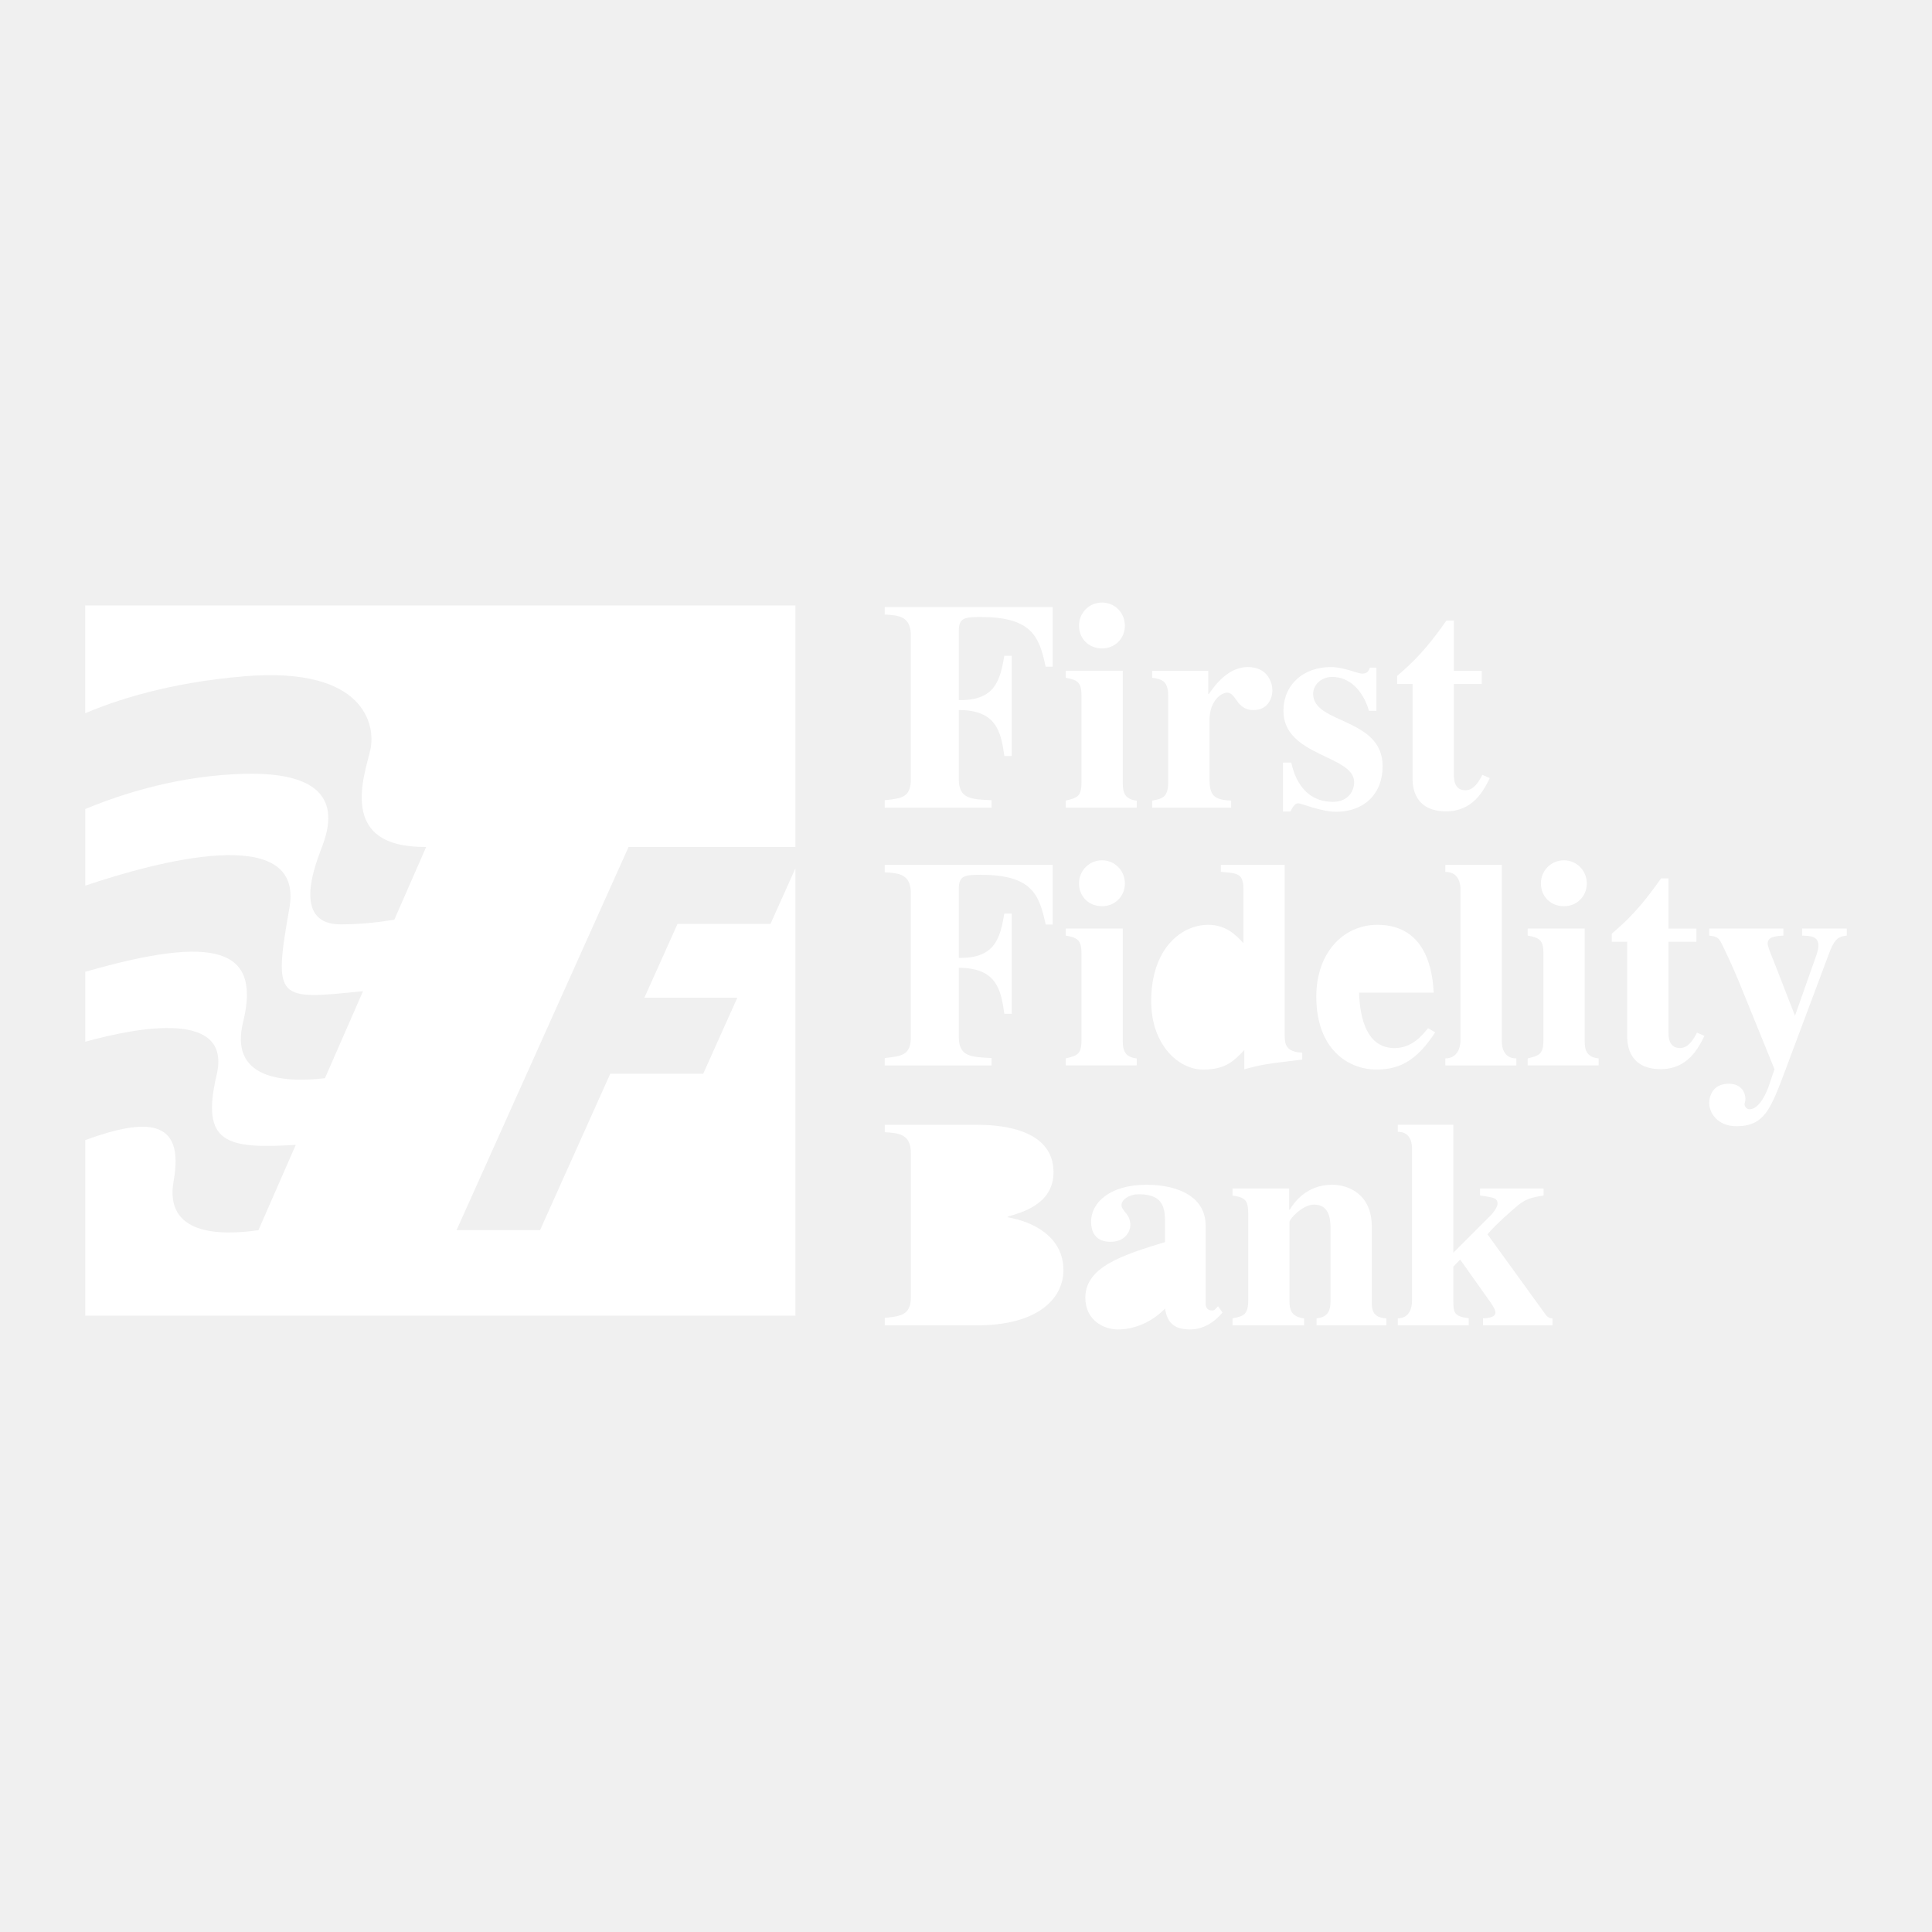
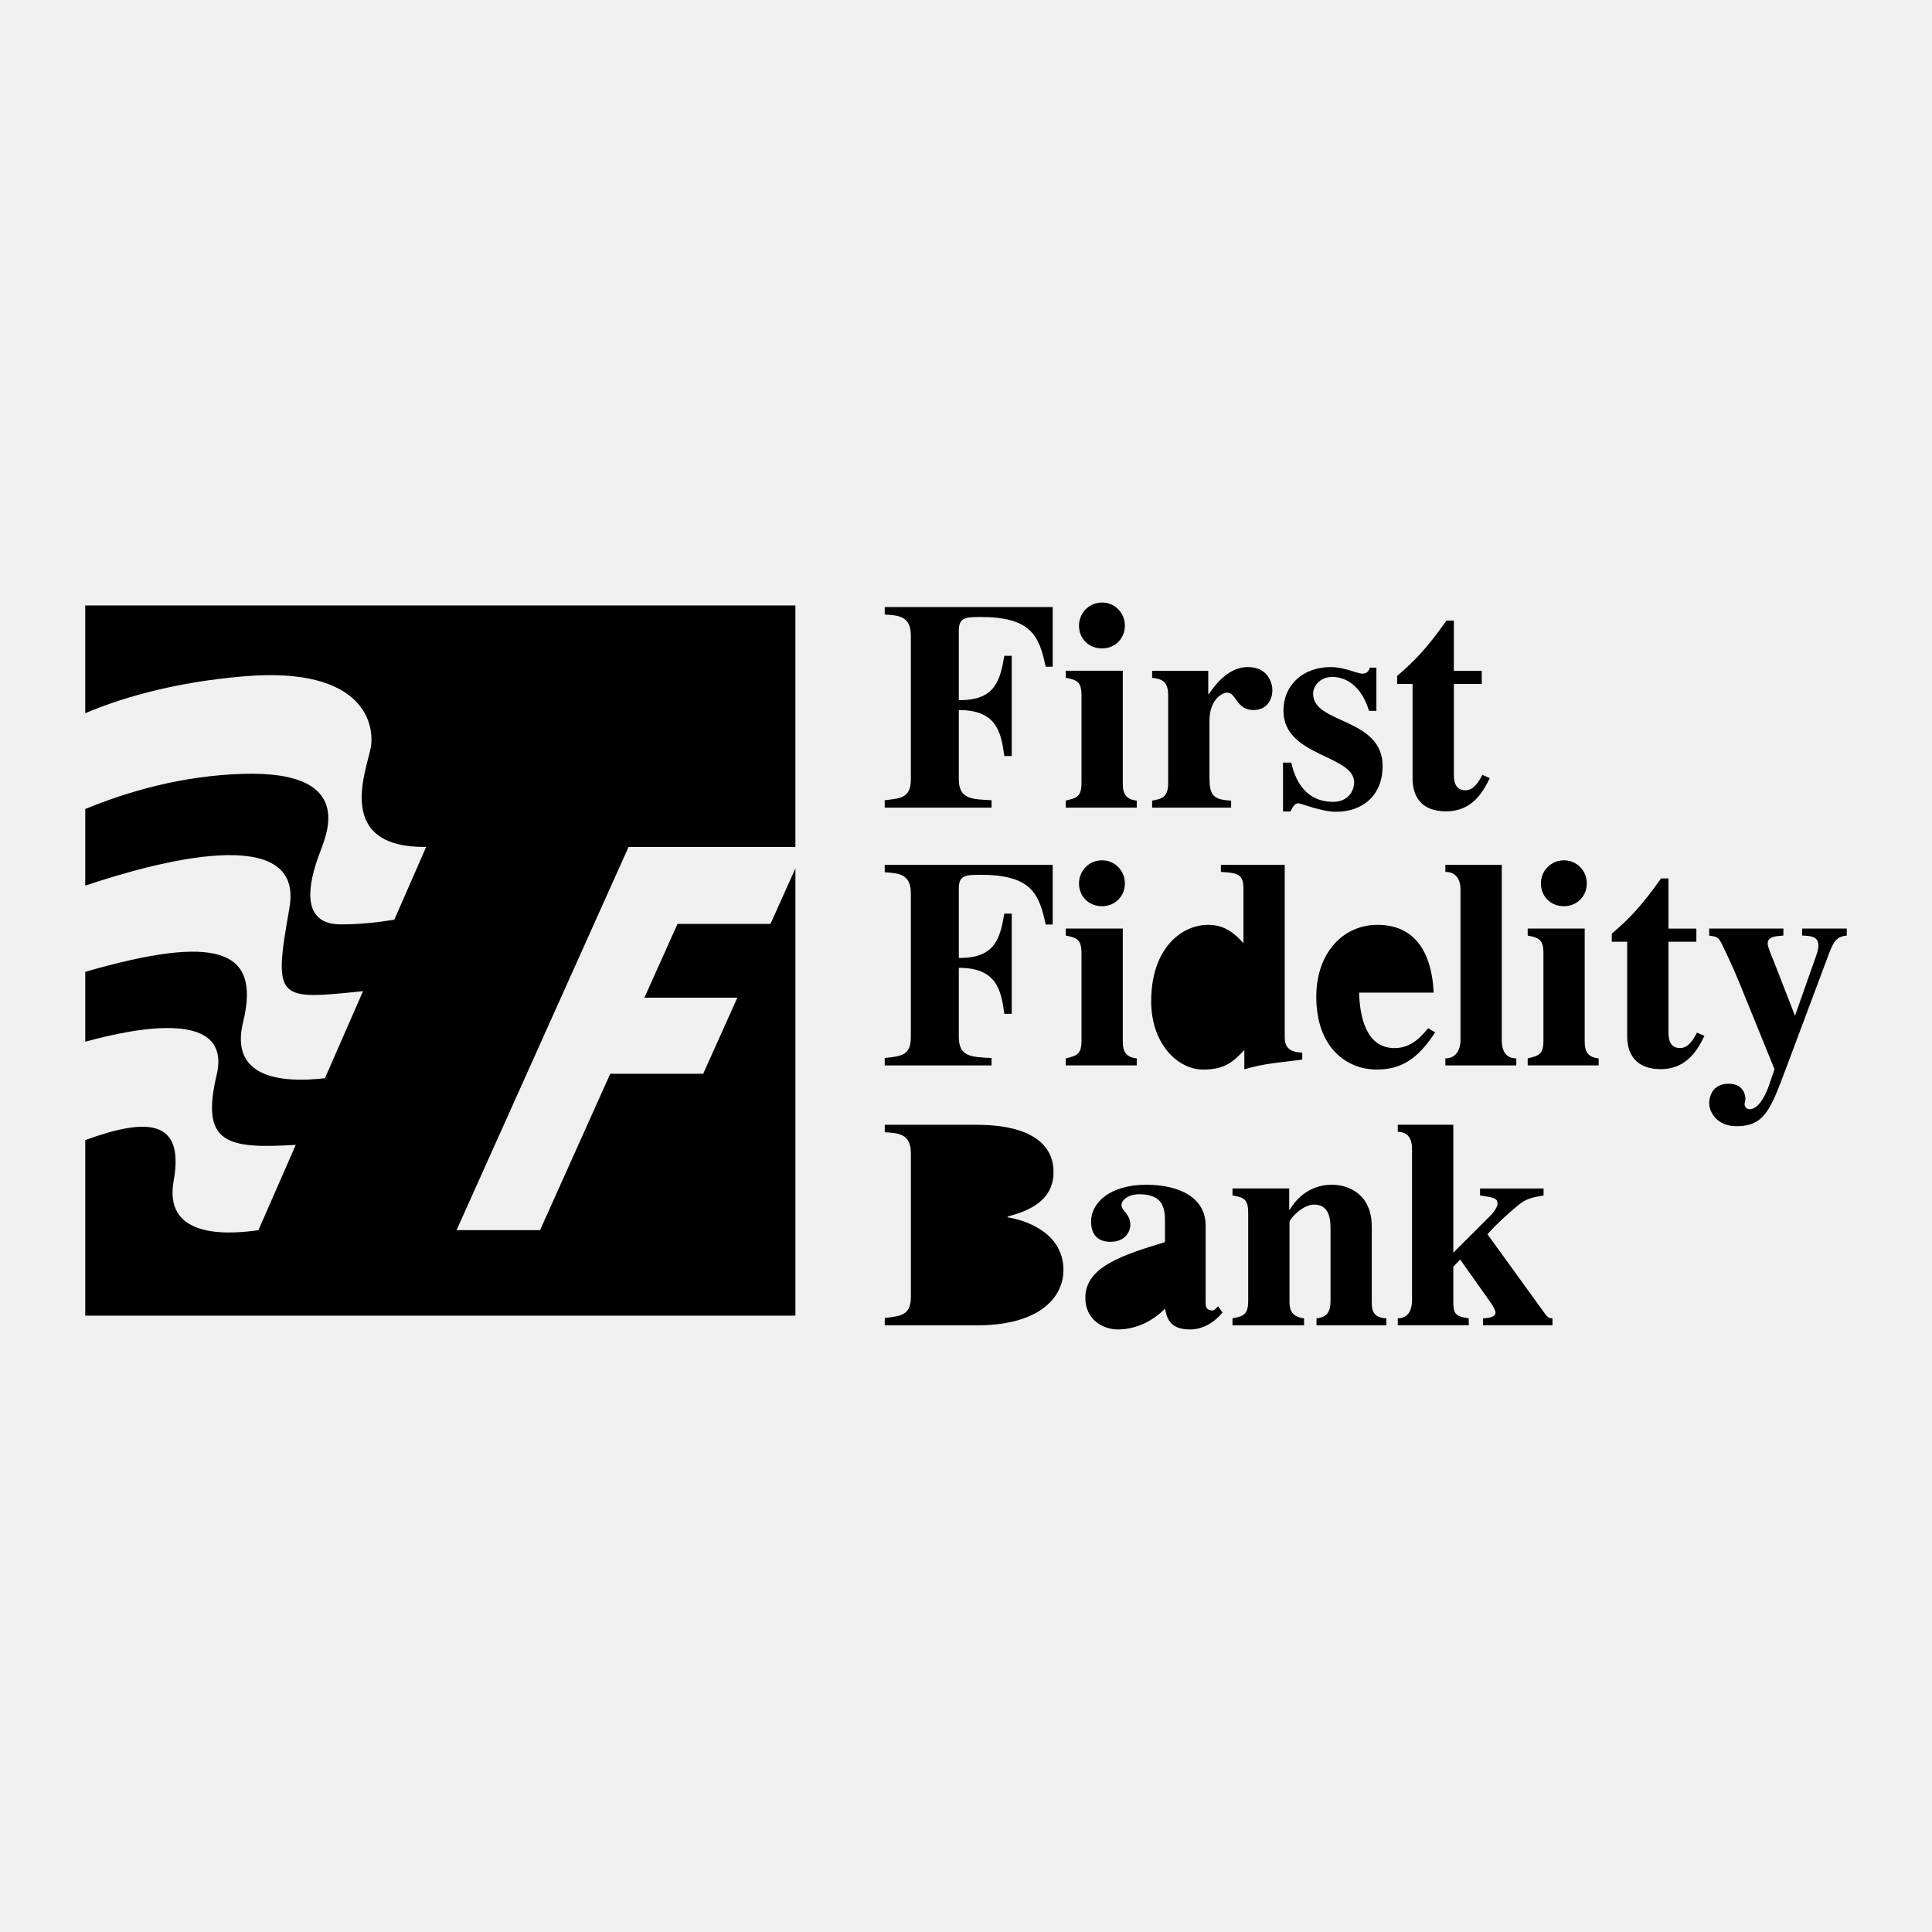
<svg xmlns="http://www.w3.org/2000/svg" version="1.1" id="Layer_1" x="0px" y="0px" viewBox="0 0 192.756 192.756" style="enable-background:new 0 0 192.756 192.756;" xml:space="preserve">
  <style type="text/css">
- 	.st0{fill:#FFFFFF;}
+ 	.st0{fill:currentcolor;}
</style>
  <g>
    <path class="st0" d="M76.87,92.178h-9.273l-3.305,7.361h9.273l-3.408,7.592h-9.273l-7.003,15.602H45.55l17.164-38.235h16.644   v-24.09H8.504V71.16c2.921-1.249,8.294-3.064,15.916-3.69c12.048-0.99,13.038,4.951,12.543,7.262   c-0.542,2.525-3.443,9.865,5.556,9.767l-3.176,7.255c-1.458,0.249-3.325,0.471-5.351,0.471c-4.621,0-2.806-5.281-1.98-7.427   c0.825-2.145,2.966-7.907-7.756-7.591c-6.071,0.179-11.51,1.758-15.751,3.509v7.644c6.921-2.331,21.9-6.445,20.372,2.214   c-1.644,9.316-1.24,9.193,7.343,8.316l-3.802,8.686c-4.402,0.494-9.532-0.035-8.162-5.613c1.805-7.35-2.737-8.756-15.751-5.004   v6.975c5.41-1.492,14.642-3.17,13.11,3.311c-1.618,6.846,0.991,7.4,7.894,6.977l-3.726,8.514c-3.936,0.57-9.427,0.455-8.458-4.928   c1.13-6.277-2.805-6.25-8.82-4.061v17.518h70.854v-44.63L76.87,92.178L76.87,92.178z" />
    <path class="st0" d="M88.269,61.31c1.393,0.089,2.606,0.148,2.606,2.105v14.32c0,1.835-0.918,1.924-2.606,2.101v0.741h10.657   v-0.741c-2.078-0.089-3.264-0.148-3.264-2.101v-6.894c3.739,0,4.213,2.16,4.54,4.586h0.74v-9.996h-0.74   c-0.416,2.373-0.861,4.478-4.54,4.419v-6.896c0-1.278,0.534-1.397,2.135-1.397c5.086,0,5.881,1.873,6.529,4.964h0.701v-5.954   H88.269V61.31L88.269,61.31z" />
    <path class="st0" d="M113.414,79.877c-1.156-0.119-1.393-0.771-1.393-1.691V66.922h-5.688v0.701   c1.125,0.208,1.568,0.416,1.568,1.75v8.723c0,1.424-0.502,1.513-1.568,1.78v0.702h7.08L113.414,79.877L113.414,79.877z" />
    <path class="st0" d="M107.652,62.419c0,1.271,0.945,2.275,2.305,2.275c1.27,0,2.273-0.975,2.273-2.275   c0-1.27-1.004-2.304-2.273-2.304C108.627,60.115,107.652,61.178,107.652,62.419L107.652,62.419z" />
    <path class="st0" d="M122.83,79.877c-1.807-0.089-2.162-0.534-2.162-2.344v-5.609c0-2.167,1.303-2.819,1.748-2.819   c0.947-0.009,0.918,1.737,2.635,1.737c1.48,0,1.896-1.213,1.896-1.983c0-0.71-0.445-2.308-2.459-2.308   c-1.926,0-3.258,1.776-3.881,2.693h-0.059v-2.321h-5.6v0.701c0.889,0.119,1.6,0.267,1.6,1.75v8.723c0,1.483-0.65,1.602-1.6,1.78   v0.702h7.881L122.83,79.877L122.83,79.877z" />
    <path class="st0" d="M137.324,70.92v-4.307h-0.652c-0.088,0.239-0.207,0.596-0.74,0.596c-0.561,0-1.773-0.655-3.164-0.655   c-2.732,0-4.719,1.754-4.719,4.366c0,4.57,7.053,4.392,7.053,7.122c0,0.89-0.621,1.958-2.104,1.958   c-3.277,0-3.986-3.116-4.164-3.917h-0.828v4.878h0.74c0.295-0.583,0.473-0.815,0.797-0.815c0.268,0,2.277,0.845,3.756,0.845   c2.752,0,4.646-1.732,4.646-4.551c0-4.867-6.934-4.185-6.934-7.211c0-0.92,0.83-1.692,1.896-1.692c1.693,0,3.055,1.276,3.676,3.383   H137.324L137.324,70.92z" />
    <path class="st0" d="M147.834,66.926h-2.783V61.92h-0.742c-2.014,2.873-3.348,4.176-4.916,5.513v0.806h1.539v9.6   c0.029,0.623,0.148,3.11,3.348,3.11c2.666,0,3.732-2.043,4.354-3.318l-0.74-0.326c-0.324,0.623-0.828,1.541-1.688,1.541   c-1.186,0-1.154-1.215-1.154-1.689v-8.918h2.783L147.834,66.926L147.834,66.926z" />
    <path class="st0" d="M88.269,87.029c1.393,0.089,2.606,0.148,2.606,2.106v14.32c0,1.834-0.918,1.924-2.606,2.102v0.74h10.657v-0.74   c-2.078-0.09-3.264-0.148-3.264-2.102V96.56c3.739,0,4.213,2.16,4.54,4.586h0.74v-9.995h-0.74c-0.416,2.373-0.861,4.477-4.54,4.419   v-6.896c0-1.278,0.534-1.397,2.135-1.397c5.086,0,5.881,1.873,6.529,4.964h0.701v-5.954H88.269V87.029L88.269,87.029z" />
    <path class="st0" d="M113.414,105.596c-1.156-0.119-1.393-0.771-1.393-1.691V92.641h-5.688v0.701   c1.125,0.208,1.568,0.416,1.568,1.751v8.723c0,1.424-0.502,1.514-1.568,1.779v0.701h7.08L113.414,105.596L113.414,105.596z" />
    <path class="st0" d="M107.652,88.138c0,1.271,0.945,2.275,2.305,2.275c1.27,0,2.273-0.975,2.273-2.275   c0-1.271-1.004-2.305-2.273-2.305C108.627,85.833,107.652,86.897,107.652,88.138L107.652,88.138z" />
    <path class="st0" d="M129.924,105.021c-1.688-0.059-1.748-0.92-1.748-1.721V86.288h-6.369v0.701   c1.629,0.118,2.252,0.147,2.252,1.711v5.398c-0.711-0.768-1.719-1.828-3.498-1.828c-2.781,0-5.707,2.452-5.707,7.617   c0,4.342,2.719,6.824,5.174,6.824c2.223,0,3.053-0.826,4.119-1.949v1.92c1.838-0.492,2.104-0.521,5.777-0.965L129.924,105.021   L129.924,105.021z" />
    <path class="st0" d="M142.479,102.584c-0.561,0.682-1.594,1.984-3.336,1.984c-2.811,0-3.463-3.02-3.551-5.535h7.447   c-0.088-1.611-0.473-6.763-5.613-6.763c-3.404,0-6.1,2.777-6.1,7.177c0,5.062,3.021,7.26,6.012,7.26   c2.365,0,4.049-0.951,5.85-3.707L142.479,102.584L142.479,102.584z" />
    <path class="st0" d="M151.283,105.596c-1.156,0-1.451-0.918-1.451-1.777V86.288h-5.629v0.701c1.451,0,1.51,1.393,1.51,1.719v15.111   c0,0.711-0.326,1.777-1.51,1.777v0.701h7.08V105.596L151.283,105.596z" />
    <path class="st0" d="M159.498,105.596c-1.154-0.119-1.391-0.771-1.391-1.691V92.641h-5.689v0.701   c1.127,0.208,1.57,0.416,1.57,1.751v8.723c0,1.424-0.504,1.514-1.57,1.779v0.701h7.08V105.596L159.498,105.596z" />
    <path class="st0" d="M153.736,88.138c0,1.271,0.945,2.275,2.305,2.275c1.271,0,2.275-0.975,2.275-2.275   c0-1.271-1.004-2.305-2.275-2.305C154.713,85.833,153.736,86.897,153.736,88.138L153.736,88.138z" />
    <path class="st0" d="M169.248,92.645h-2.783v-5.006h-0.742c-2.014,2.873-3.348,4.177-4.916,5.513v0.806h1.539v9.601   c0.029,0.621,0.148,3.109,3.348,3.109c2.666,0,3.732-2.043,4.355-3.318l-0.742-0.324c-0.324,0.621-0.828,1.539-1.688,1.539   c-1.186,0-1.154-1.215-1.154-1.688v-8.919h2.783L169.248,92.645L169.248,92.645z" />
    <path class="st0" d="M184.252,92.641h-4.455v0.701c0.736,0.03,1.623,0.03,1.623,0.978c0,0.444-0.148,0.829-0.326,1.333   l-2.008,5.688l-2.133-5.481c-0.268-0.652-0.592-1.422-0.592-1.719c0-0.711,0.799-0.74,1.568-0.8V92.64h-7.404v0.701   c0.74,0.119,0.889,0.119,1.244,0.8c0.178,0.355,1.066,2.192,1.719,3.792l3.553,8.74l-0.533,1.57   c-0.207,0.65-0.947,2.428-1.953,2.428c-0.355,0-0.504-0.355-0.504-0.504c0-0.117,0.088-0.266,0.088-0.533   c0-0.533-0.326-1.51-1.658-1.51c-1.777,0-1.955,1.51-1.955,1.926c0,0.947,0.801,2.311,2.725,2.311c2.785,0,3.406-1.689,4.887-5.629   l4.404-11.76c0.561-1.481,1.062-1.541,1.711-1.63L184.252,92.641L184.252,92.641z" />
    <path class="st0" d="M88.272,132.229h9.539c6.225-0.117,8.289-3.02,8.289-5.506c0-3.373-3.098-4.857-5.576-5.275v-0.061   c1.252-0.387,4.586-1.156,4.586-4.436c0-4.611-6.023-4.73-7.684-4.73h-9.154v0.74c1.363,0.09,2.606,0.148,2.606,2.098v14.328   c0,1.805-0.948,1.924-2.606,2.102V132.229L88.272,132.229z" />
    <path class="st0" d="M121.529,130.33l-0.297,0.297c-0.088,0.09-0.178,0.119-0.295,0.119c-0.652,0-0.652-0.564-0.652-0.742v-7.74   c0-2.787-2.635-4.061-5.914-4.061c-3.658,0-5.514,1.807-5.514,3.676c0,2.016,1.59,2.016,1.943,2.016   c1.533,0,1.975-1.127,1.975-1.66c0-1.156-0.883-1.393-0.883-2.016c0-0.475,0.678-1.068,1.74-1.068c2.184,0,2.598,1.098,2.598,2.609   v2.166c-4.186,1.275-7.947,2.461-7.947,5.545c0,2.252,1.836,3.17,3.258,3.17c0.711,0,2.775-0.146,4.689-2.072   c0.178,0.83,0.414,2.072,2.486,2.072c1.332,0,2.428-0.711,3.256-1.688L121.529,130.33L121.529,130.33z" />
    <path class="st0" d="M138.316,131.529c-1.453-0.061-1.453-0.98-1.453-1.691v-7.447c0-3.271-2.34-4.189-3.969-4.189   c-2.521,0-3.795,1.773-4.211,2.486h-0.059v-2.115h-5.658v0.703c1.184,0.178,1.568,0.414,1.568,1.75v8.723   c0,1.453-0.502,1.572-1.568,1.781v0.701h7.141v-0.701c-1.365-0.15-1.453-1.01-1.453-1.691v-7.934c0-0.268,1.275-1.723,2.461-1.723   c1.602,0,1.631,1.635,1.631,2.467v7.188c0,1.098-0.416,1.604-1.395,1.693v0.701h6.965L138.316,131.529L138.316,131.529z" />
    <path class="st0" d="M154.002,118.576h-6.338v0.695c1.42,0.207,1.746,0.266,1.746,0.857c0,0.238-0.355,0.801-0.621,1.066   l-3.791,3.789v-12.766h-5.541v0.703c1.422,0,1.422,1.391,1.422,1.717v15.113c0,0.711-0.236,1.777-1.422,1.777v0.701h7.08v-0.701   c-1.42-0.209-1.539-0.475-1.539-1.777v-3.375l0.682-0.711l2.812,3.967c0.326,0.445,0.711,1.008,0.711,1.332   c0,0.475-0.828,0.564-1.244,0.564v0.701h6.932v-0.701c-0.238,0-0.445-0.031-0.74-0.445l-5.746-7.936   c0.77-0.916,2.369-2.338,3.021-2.871c0.828-0.68,1.391-0.799,2.576-1.006V118.576L154.002,118.576z" />
-     <polygon class="st0" points="48.68,92.178 45.375,99.539 54.648,99.539 51.241,107.131 41.967,107.131 34.964,122.732    26.634,122.732 43.797,84.497 61.401,84.497 57.953,92.178  " />
+     <polygon class="st0" points="48.68,92.178 45.375,99.539 54.648,99.539 51.241,107.131 41.967,107.131 34.964,122.732   26.634,122.732 43.797,84.497 61.401,84.497 57.953,92.178  " />
    <path class="st0" d="M124.059,95.762c0-0.03-0.652-1.841-2.312-1.841c-2.104,0-2.518,2.673-2.518,5.554   c0,1.723,0,5.584,2.369,5.584c1.365,0,2.461-1.752,2.461-2.078L124.059,95.762L124.059,95.762z" />
    <path class="st0" d="M139.408,97.926c-0.029-0.92-0.029-2.463-0.266-3.354c-0.178-0.653-0.562-1.395-1.598-1.395   c-1.096,0-2.102,0.653-2.102,4.749L139.408,97.926L139.408,97.926z" />
    <path class="st0" d="M95.617,129.477c0,1.332,0.532,1.805,1.773,1.805c3.25,0,3.635-2.635,3.635-4.439   c0-4.232-2.602-4.676-4.519-4.766h-0.889L95.617,129.477L95.617,129.477z" />
    <path class="st0" d="M95.617,121.176c3.973,0,4.623-1.238,4.623-4.248c0-2.064-0.65-3.805-3.057-3.805   c-1.507,0-1.537,0.768-1.566,1.445V121.176L95.617,121.176z" />
    <path class="st0" d="M116.201,124.963c-0.678,0.148-3.594,1.008-3.594,3.588c0,0.92,0.441,1.988,1.502,1.988   c1.002,0,1.678-0.801,2.092-1.275V124.963L116.201,124.963z" />
  </g>
</svg>
